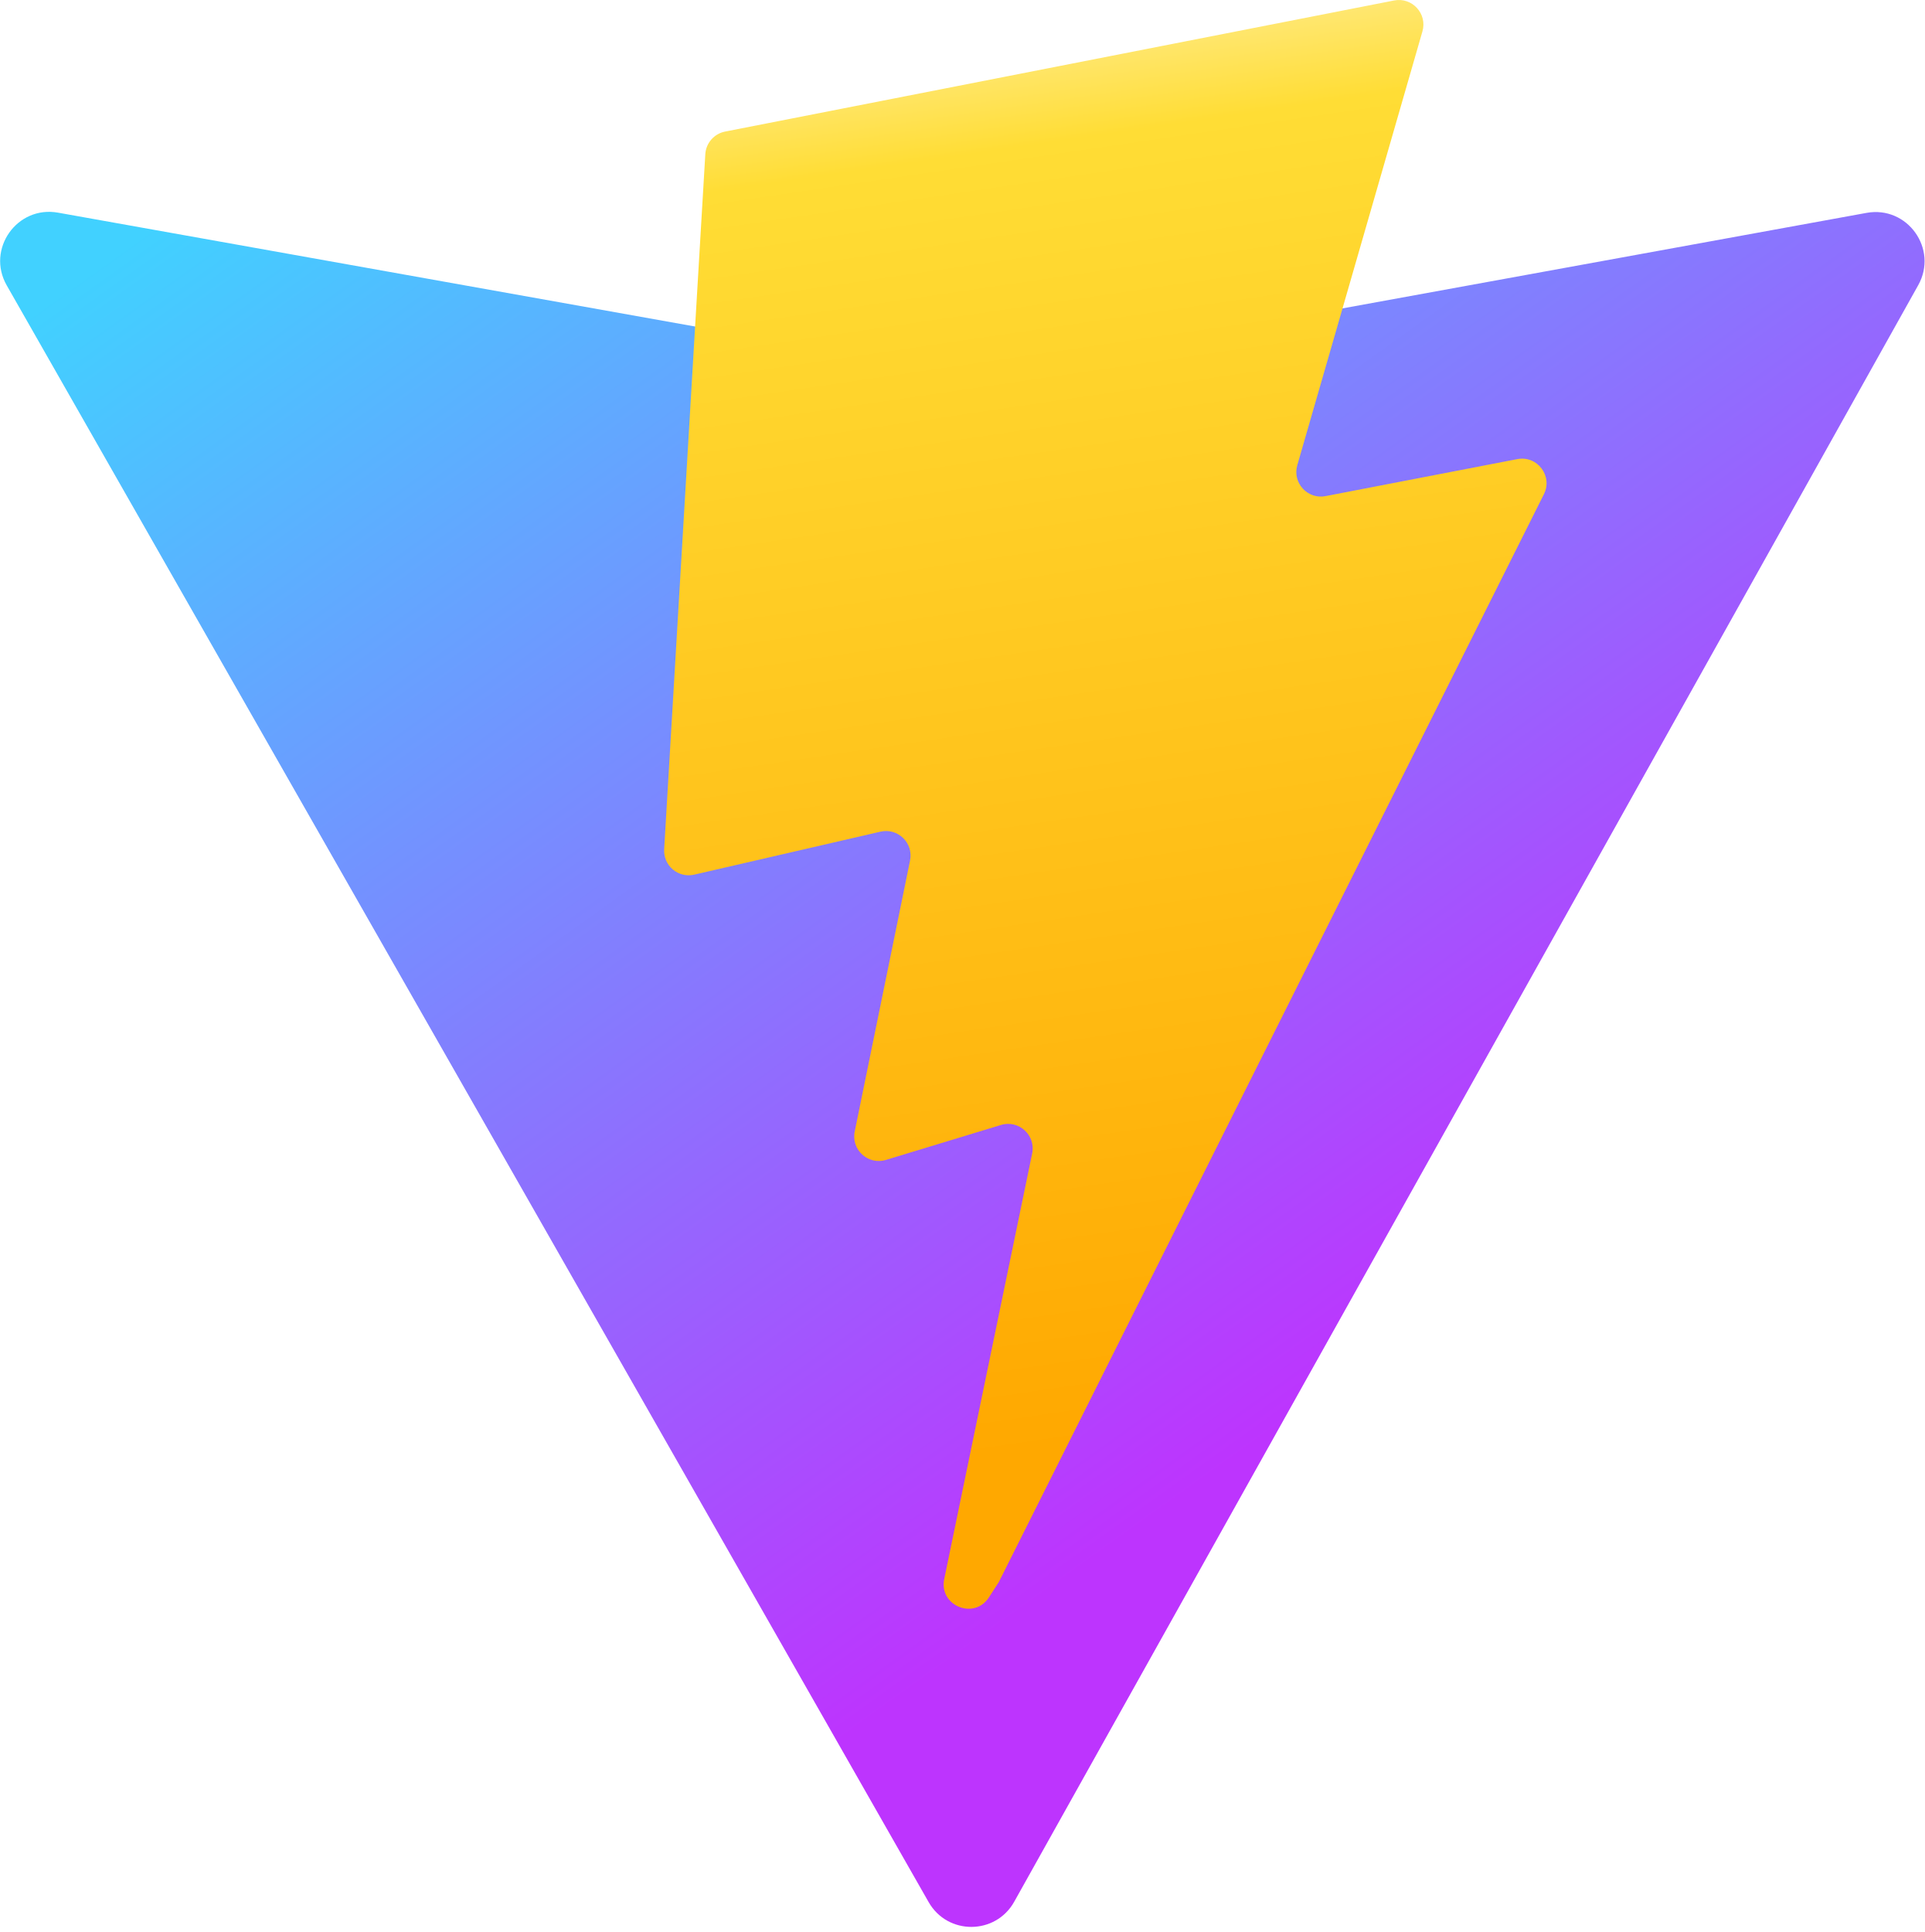
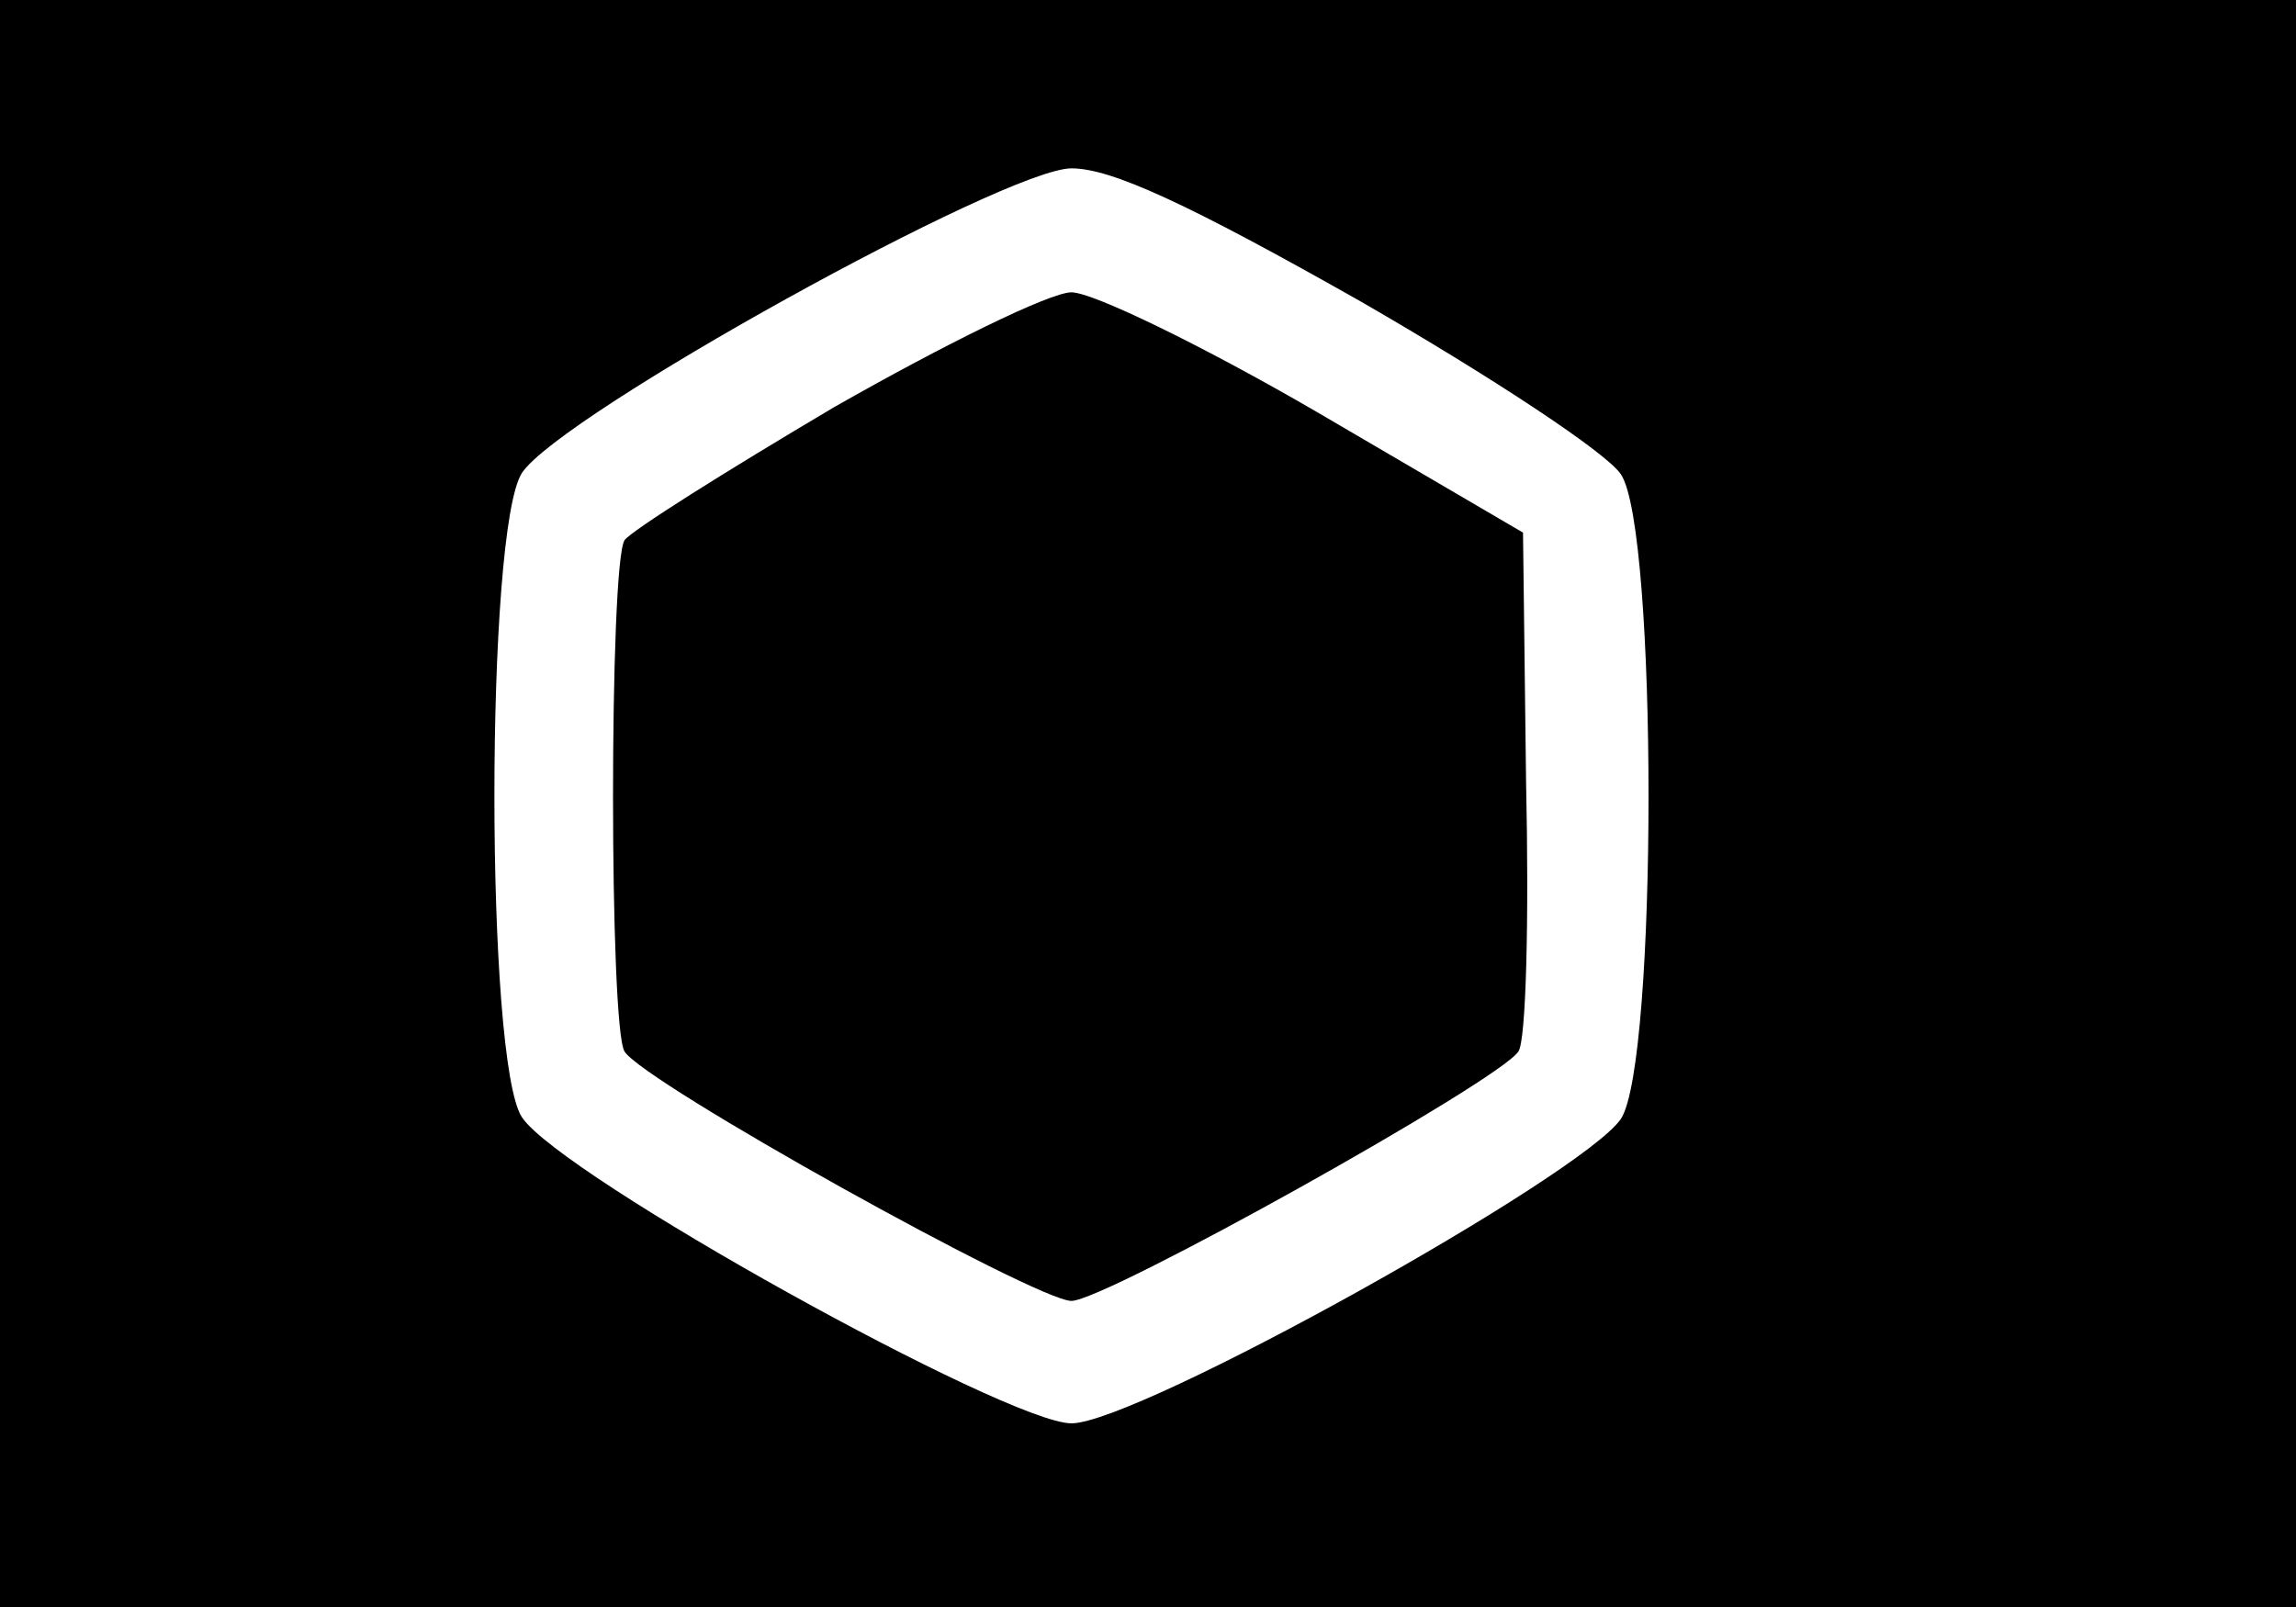
- <svg xmlns="http://www.w3.org/2000/svg" aria-hidden="true" role="img" class="iconify iconify--logos" width="31.88" height="32" preserveAspectRatio="xMidYMid meet" viewBox="0 0 256 257">
-   <defs>
-     <linearGradient id="IconifyId1813088fe1fbc01fb466" x1="-.828%" x2="57.636%" y1="7.652%" y2="78.411%">
-       <stop offset="0%" stop-color="#41D1FF" />
-       <stop offset="100%" stop-color="#BD34FE" />
-     </linearGradient>
-     <linearGradient id="IconifyId1813088fe1fbc01fb467" x1="43.376%" x2="50.316%" y1="2.242%" y2="89.03%">
-       <stop offset="0%" stop-color="#FFEA83" />
-       <stop offset="8.333%" stop-color="#FFDD35" />
-       <stop offset="100%" stop-color="#FFA800" />
-     </linearGradient>
-   </defs>
-   <path fill="url(#IconifyId1813088fe1fbc01fb466)" d="M255.153 37.938L134.897 252.976c-2.483 4.44-8.862 4.466-11.382.048L.875 37.958c-2.746-4.814 1.371-10.646 6.827-9.67l120.385 21.517a6.537 6.537 0 0 0 2.322-.004l117.867-21.483c5.438-.991 9.574 4.796 6.877 9.62Z" />
-   <path fill="url(#IconifyId1813088fe1fbc01fb467)" d="M185.432.063L96.44 17.501a3.268 3.268 0 0 0-2.634 3.014l-5.474 92.456a3.268 3.268 0 0 0 3.997 3.378l24.777-5.718c2.318-.535 4.413 1.507 3.936 3.838l-7.361 36.047c-.495 2.426 1.782 4.5 4.151 3.78l15.304-4.649c2.372-.72 4.652 1.36 4.15 3.788l-11.698 56.621c-.732 3.542 3.979 5.473 5.943 2.437l1.313-2.028l72.516-144.72c1.215-2.423-.88-5.186-3.54-4.672l-25.505 4.922c-2.396.462-4.435-1.77-3.759-4.114l16.646-57.705c.677-2.35-1.37-4.583-3.769-4.113Z" />
+ <svg xmlns="http://www.w3.org/2000/svg" version="1.0" width="150pt" height="105pt" viewBox="0 0 150 105" preserveAspectRatio="xMidYMid meet">
+   <g transform="translate(0,105) scale(0.1,-0.1)" fill="#000000" stroke="none">
+     <path d="M0 525 l0 -525 750 0 750 0 0 525 0 525 -750 0 -750 0 0 -525z m889 328 c85 -49 161 -99 170 -113 24 -36 24 -384 0 -421 -25 -37 -316 -199 -359 -199 -42 0 -334 162 -359 200 -24 36 -24 384 0 421 25 38 316 199 359 199 26 0 76 -23 189 -87z" />
+     <path d="M545 784 c-71 -42 -133 -81 -137 -87 -10 -16 -10 -318 0 -334 12 -20 269 -163 292 -163 22 0 280 144 292 163 5 7 7 86 5 176 l-2 163 -135 79 c-74 43 -146 78 -160 78 -14 0 -83 -34 -155 -75z" />
+   </g>
</svg>
